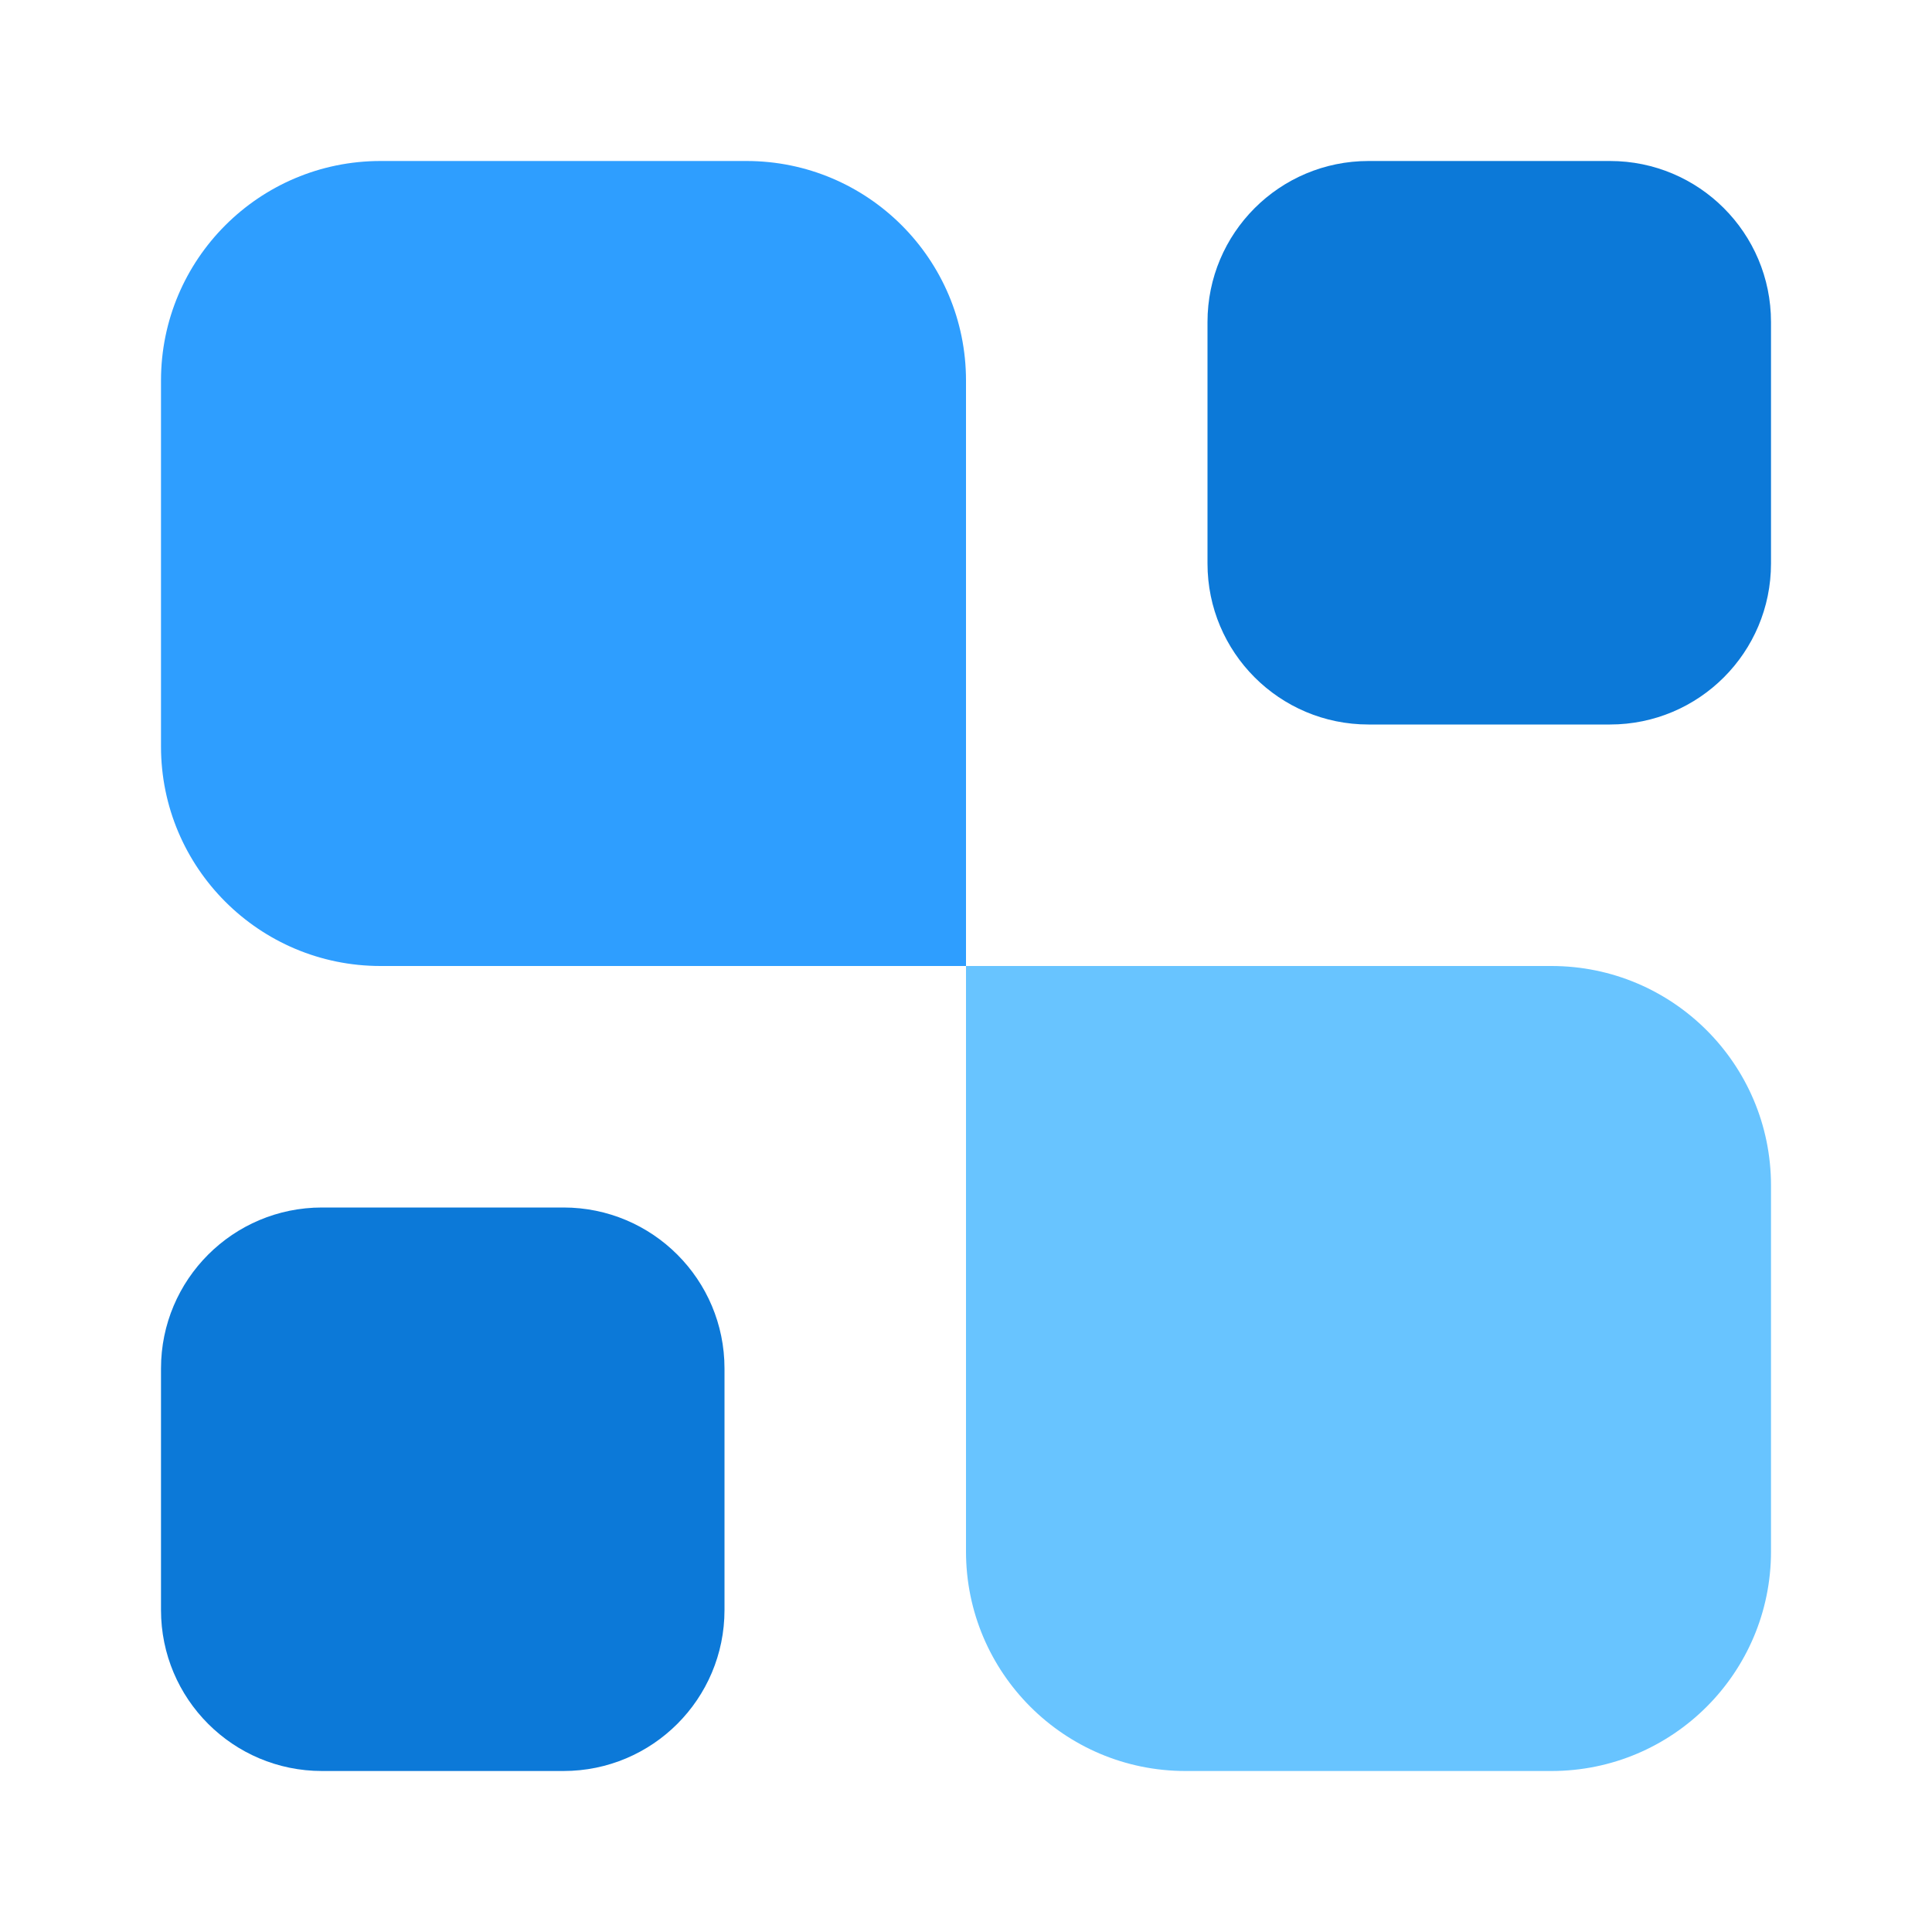
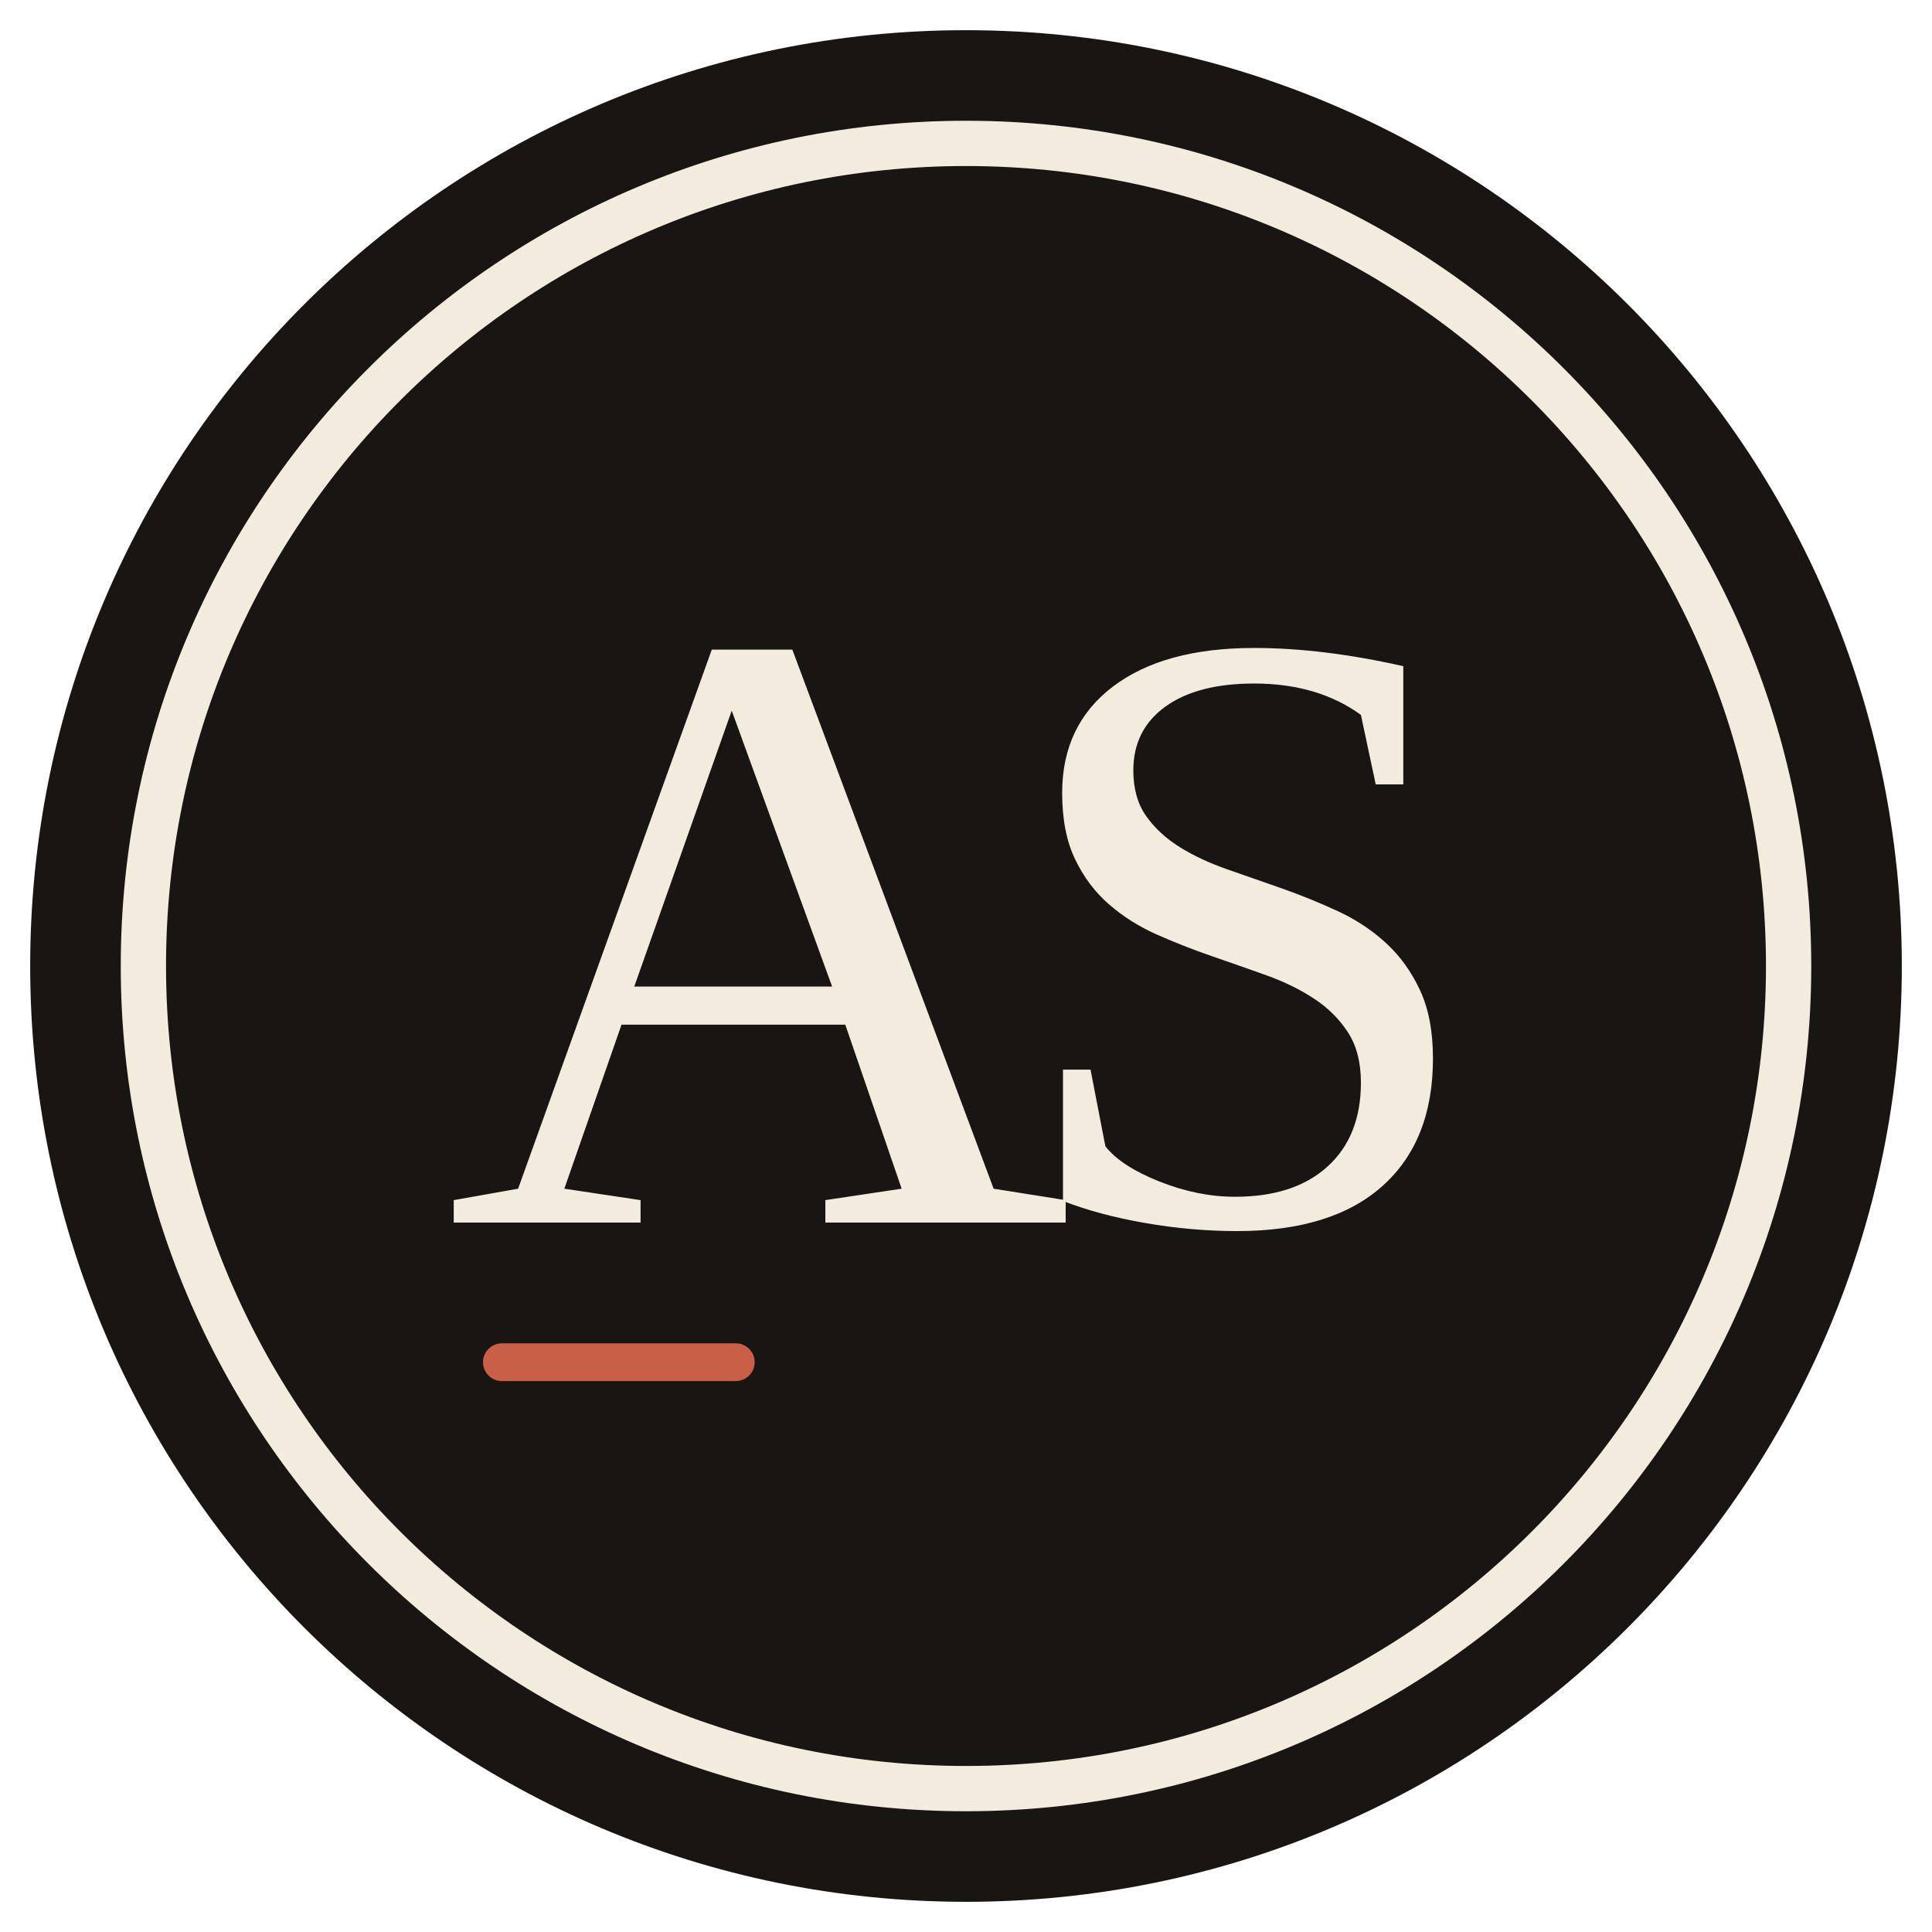
- <svg xmlns="http://www.w3.org/2000/svg" width="24" height="24" viewBox="0 0 24 24" fill="none">
-   <path d="M22 19.273C22 20.779 20.779 22 19.273 22H14.727C13.221 22 12 20.779 12 19.273V12H19.273C20.779 12 22 13.221 22 14.727V19.273Z" fill="#68C4FF" />
-   <path d="M20 2C21.105 2 22 2.895 22 4V7C22 8.105 21.105 9 20 9H17C15.895 9 15 8.105 15 7V4C15 2.895 15.895 2 17 2H20Z" fill="#0C79D8" />
-   <path d="M7 15C8.105 15 9 15.895 9 17V20C9 21.105 8.105 22 7 22H4C2.895 22 2 21.105 2 20V17C2 15.895 2.895 15 4 15H7Z" fill="#0C79D8" />
-   <path d="M12 12H4.727C3.221 12 2 10.779 2 9.273V4.727C2 3.221 3.221 2 4.727 2H9.273C10.779 2 12 3.221 12 4.727V12Z" fill="#2E9EFF" />
+ <svg xmlns="http://www.w3.org/2000/svg" viewBox="0 0 512 512" role="img" aria-labelledby="title">
+   <circle cx="256" cy="256" r="248" fill="#181512" />
+   <circle cx="256" cy="256" r="218" fill="none" stroke="#F3EBDD" stroke-width="12" />
+   <text x="256" y="324" fill="#F3EBDD" font-family="Georgia, 'Times New Roman', serif" font-size="230" text-anchor="middle" letter-spacing="-18">AS</text>
+   <rect x="128" y="356" width="72" height="10" rx="5" fill="#C85F46" />
</svg>
